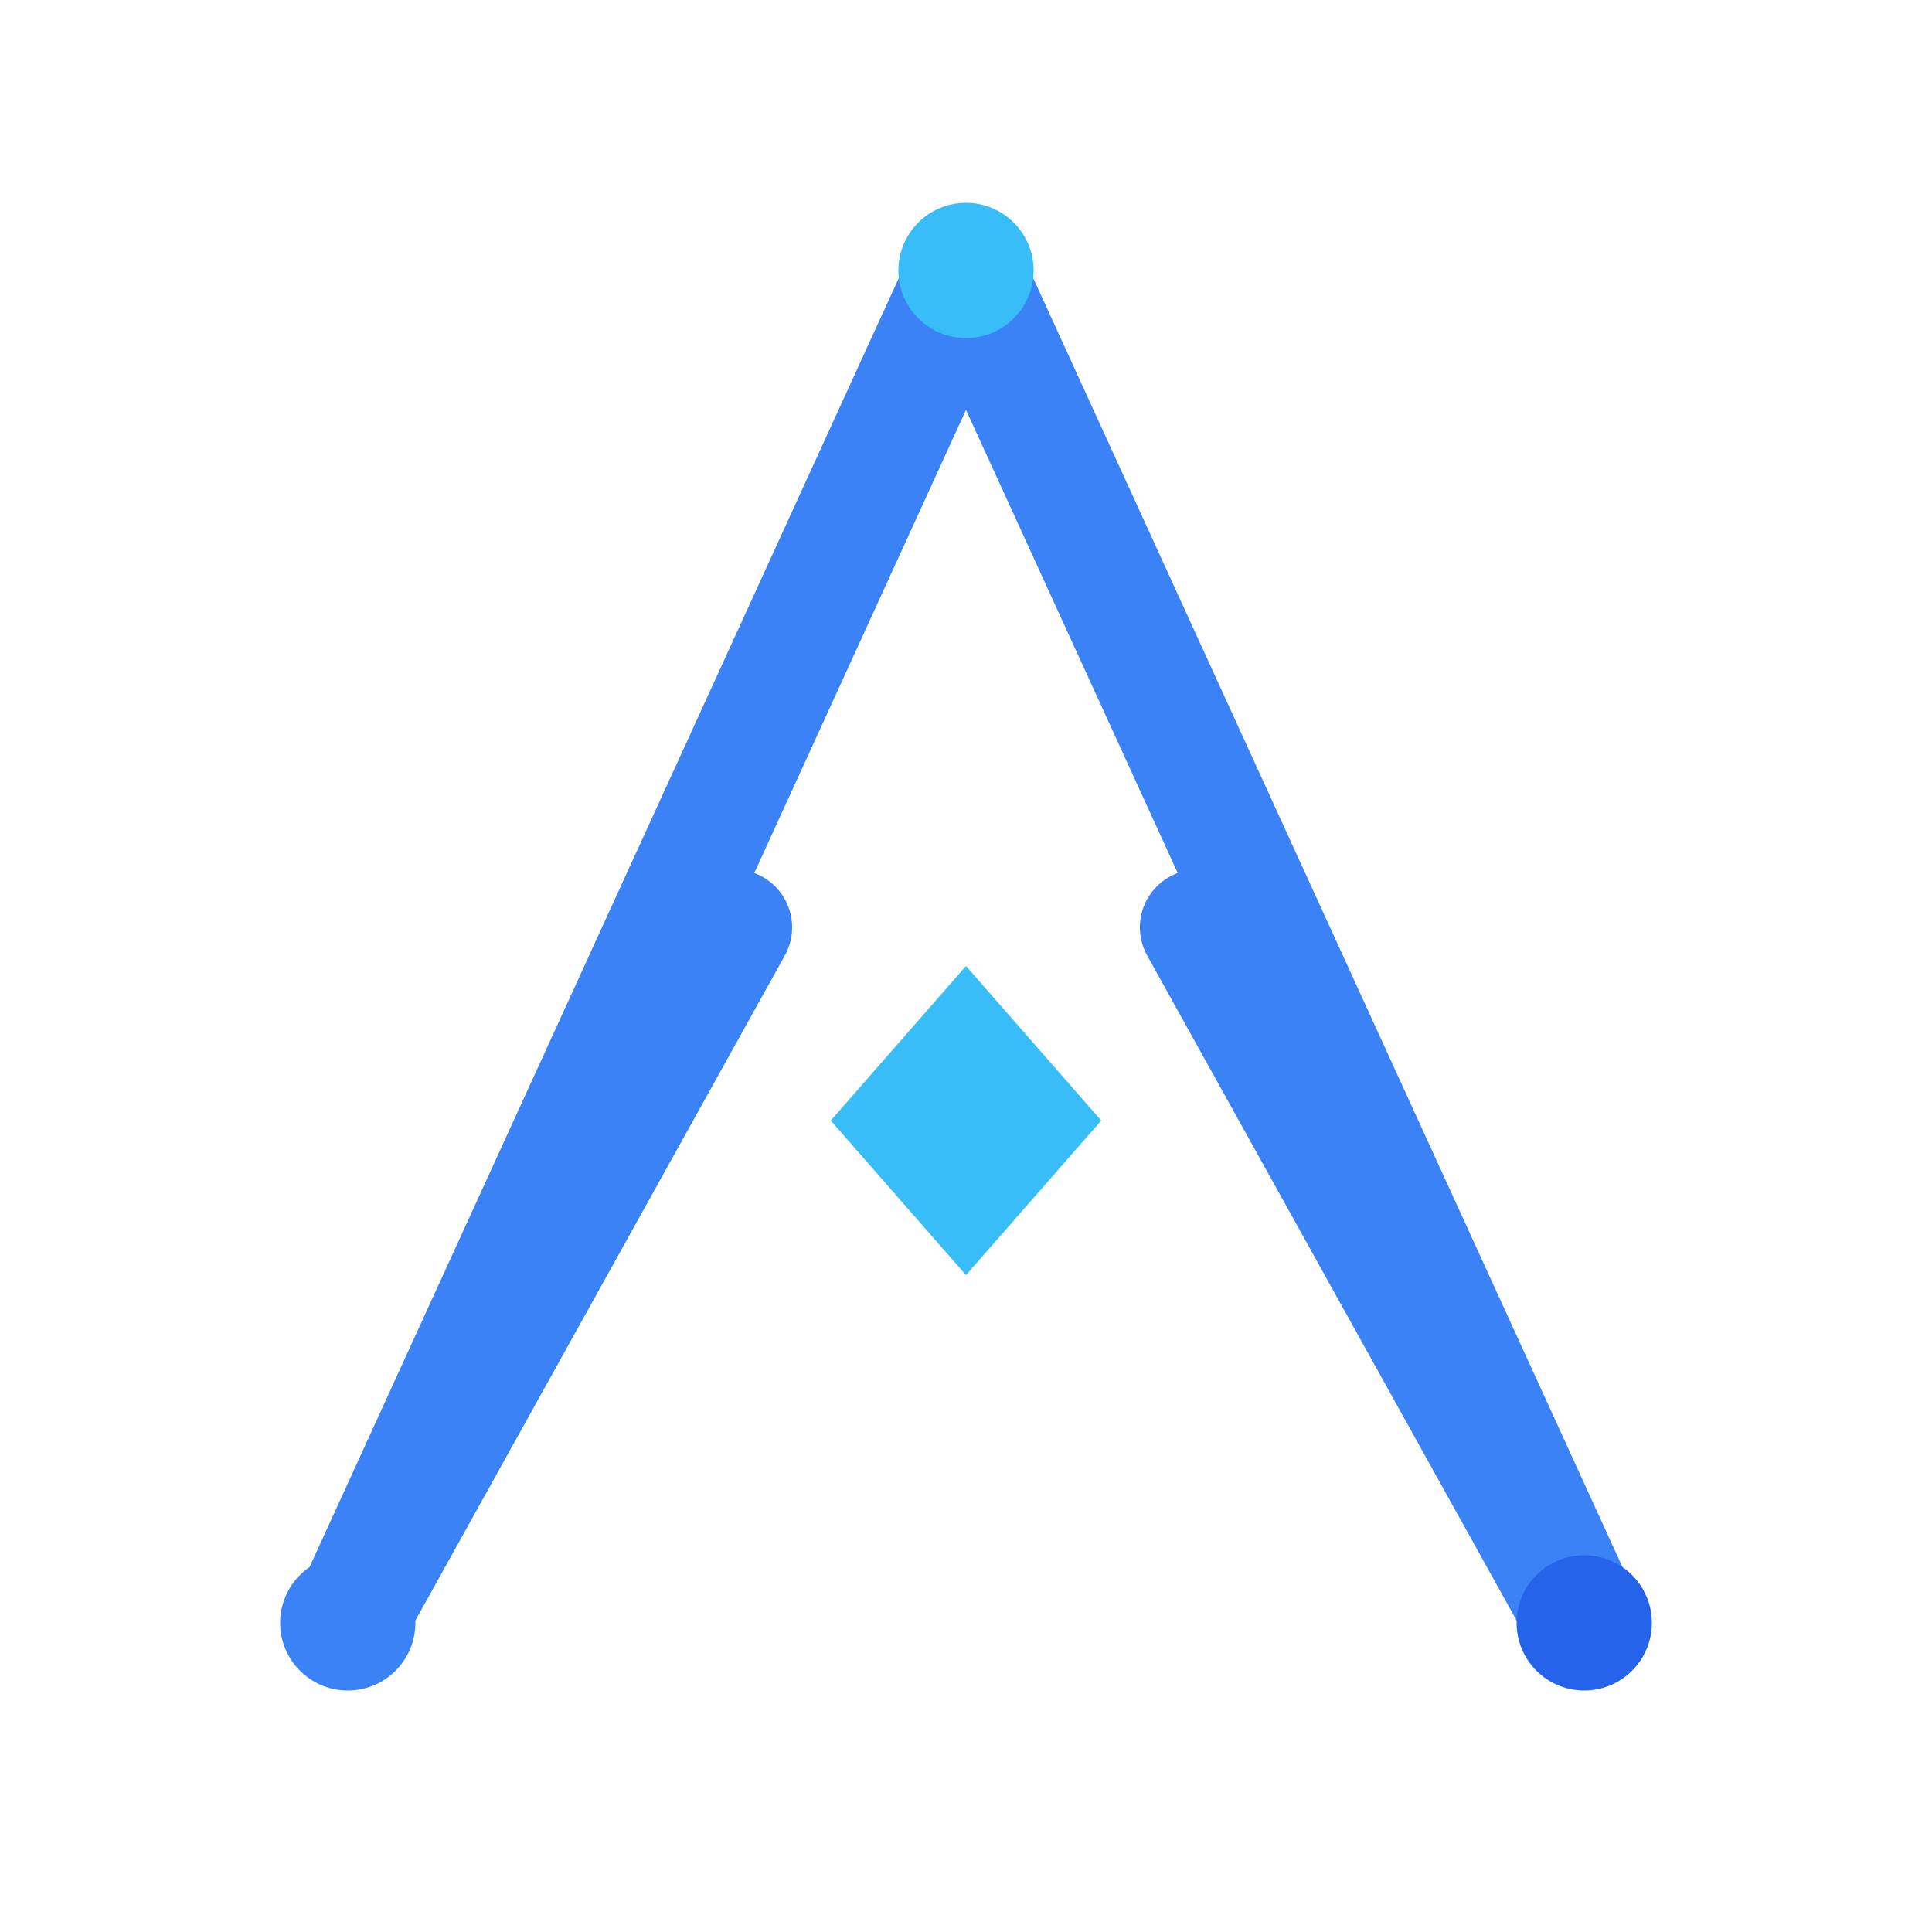
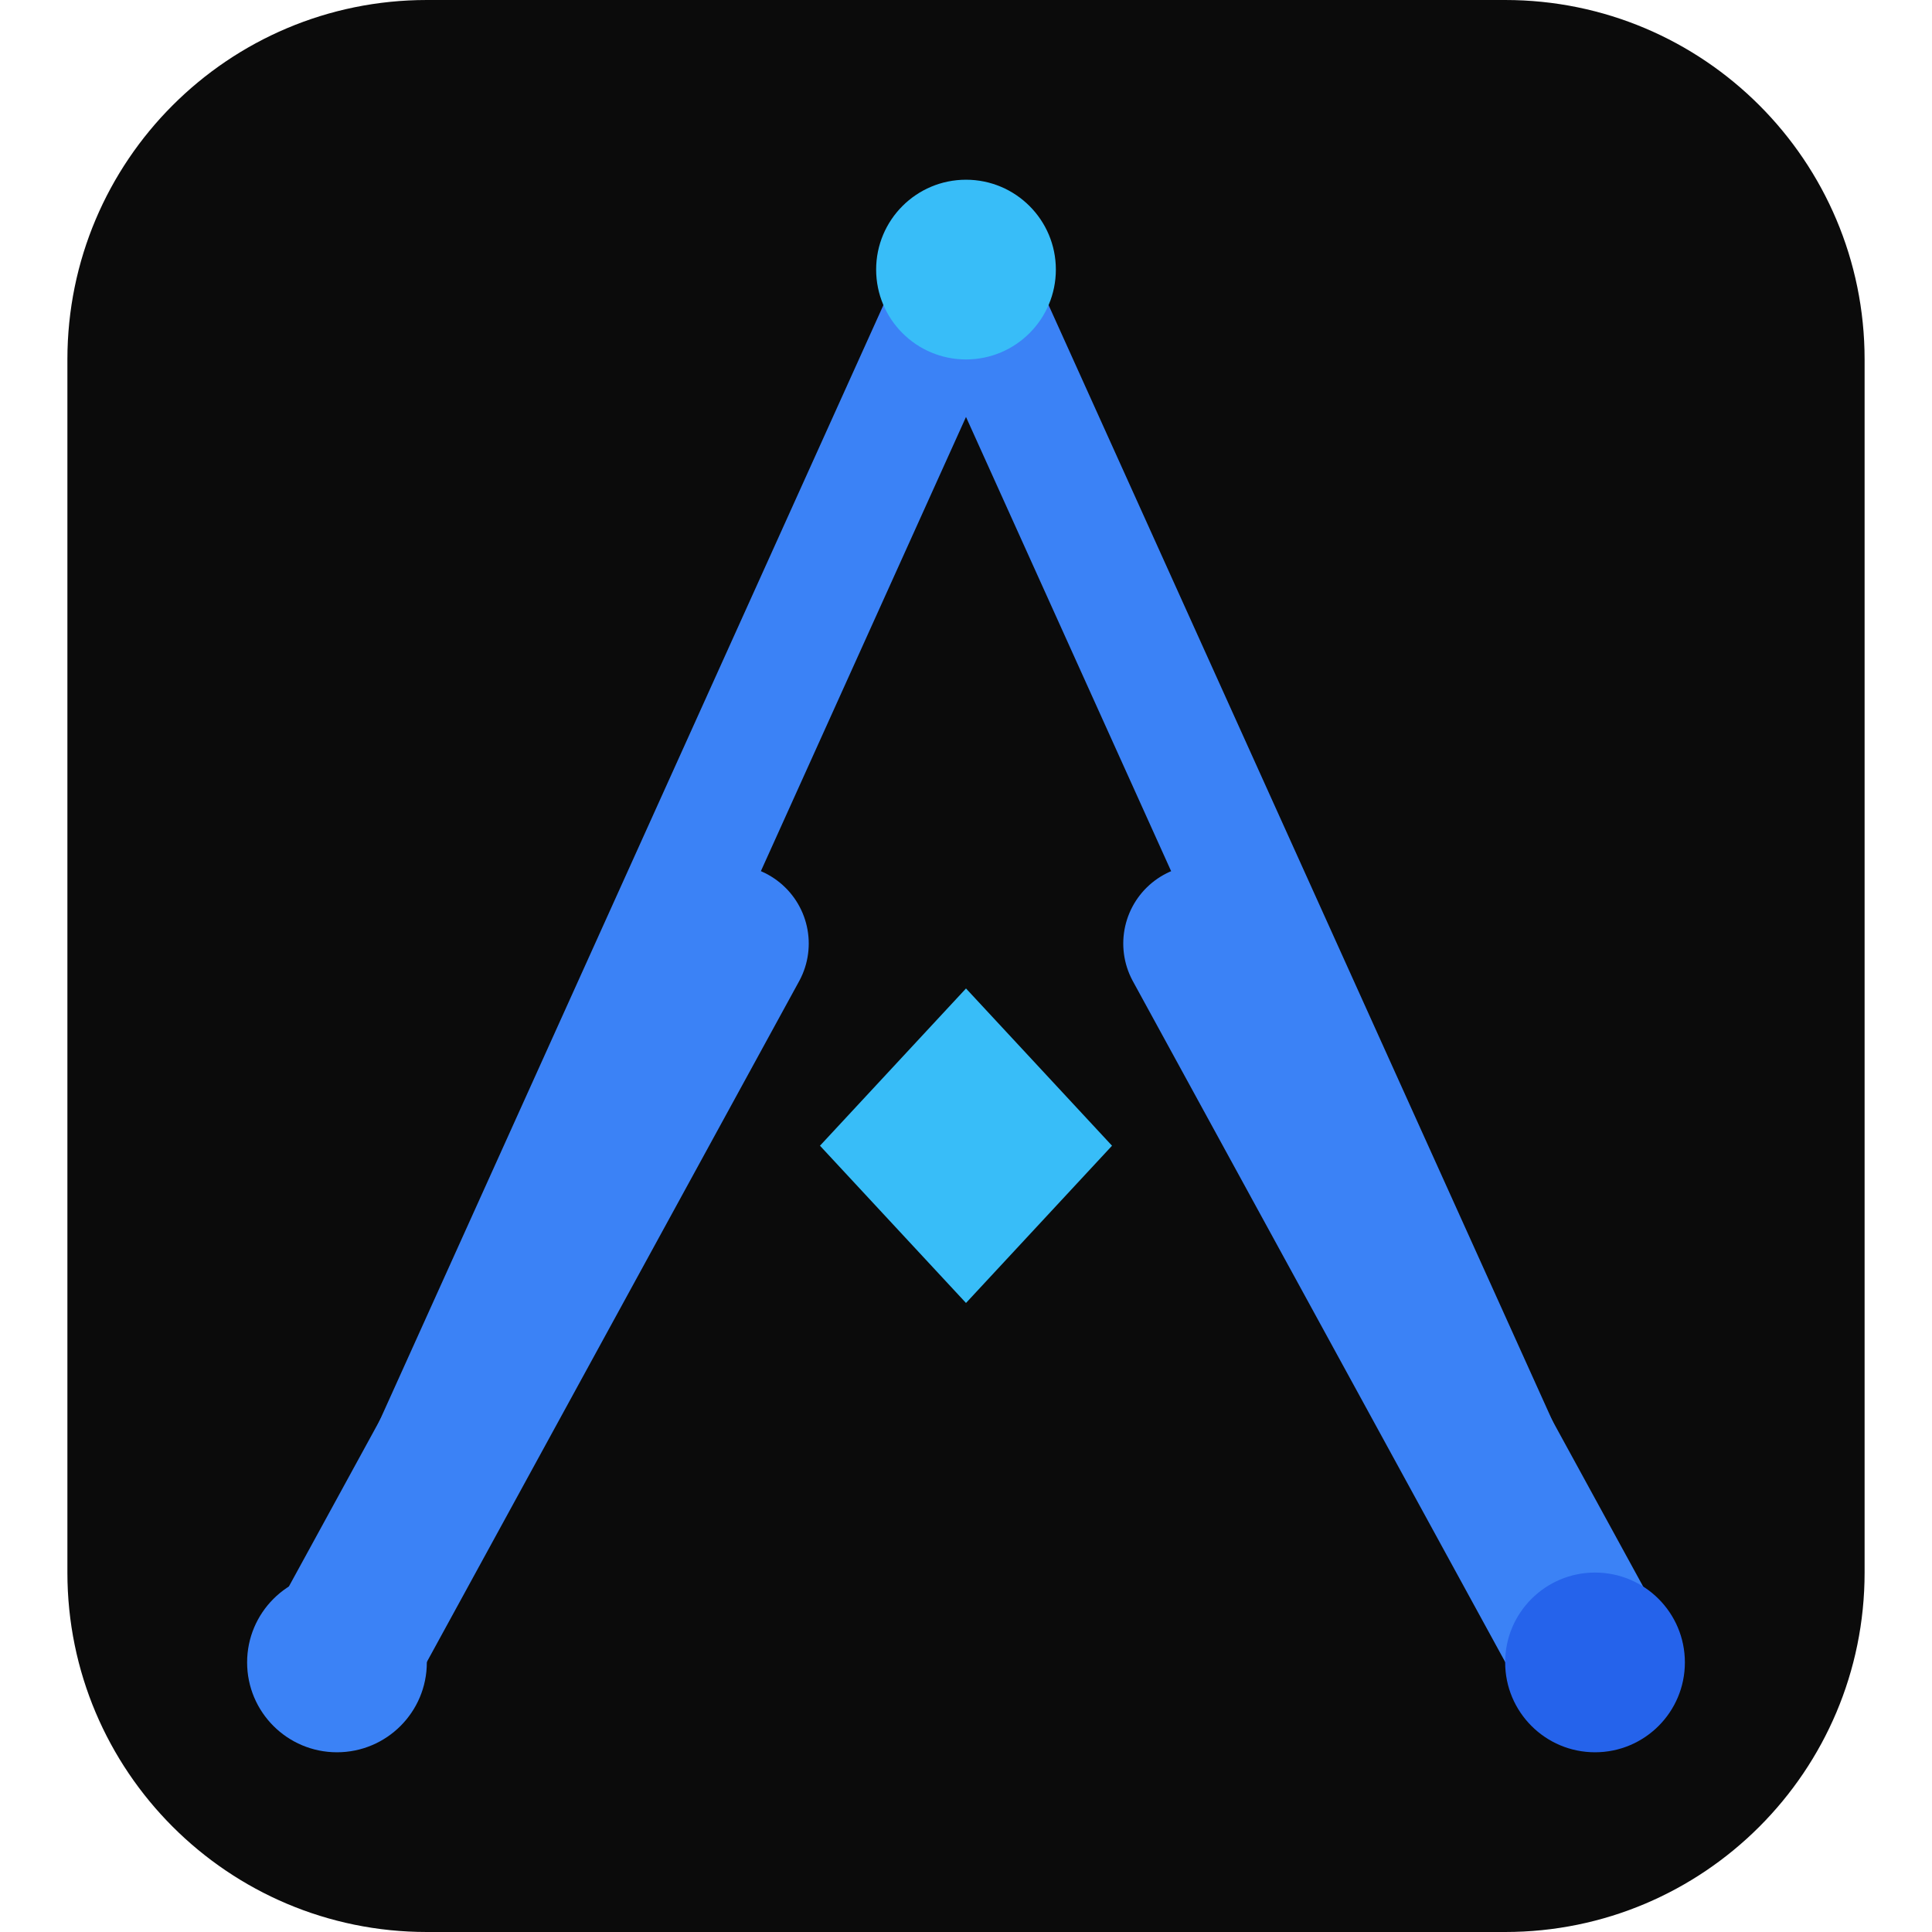
- <svg xmlns="http://www.w3.org/2000/svg" width="200" height="200" viewBox="0 0 100 100" fill="none">
-   <path d="M 50 14 L 18 84 M 50 14 L 82 84 M 18 84 L 38 48 M 82 84 L 62 48" stroke="#3B82F6" stroke-width="6" stroke-linecap="round" stroke-linejoin="round" fill="none" />
-   <polygon points="50,50 57,58 50,66 43,58" fill="#38BDF8" />
-   <circle cx="50" cy="14" r="3.5" fill="#38BDF8" />
-   <circle cx="18" cy="84" r="3.5" fill="#3B82F6" />
-   <circle cx="82" cy="84" r="3.5" fill="#2563EB" />
+ <svg xmlns="http://www.w3.org/2000/svg" width="64" height="64" viewBox="10 6 80 86" fill="none">
+   <style>@media (prefers-color-scheme: light){.bg{fill:#0B0B0B}}</style>
+   <rect class="bg" x="10" y="6" width="80" height="86" rx="16" fill="#0B0B0B" />
+   <g stroke="#3B82F6" stroke-linecap="round" stroke-linejoin="round">
+     <path d="M50 18 L22 80 M50 18 L78 80" stroke-width="5.4" />
+     <path d="M39.5 48 L22 80 M60.5 48 L78 80" stroke-width="7" />
+   </g>
+   <polygon points="50,50 56.5,57 50,64 43.5,57" fill="#38BDF8" />
+   <circle cx="50" cy="18" r="4" fill="#38BDF8" />
+   <circle cx="22" cy="80" r="4" fill="#3B82F6" />
+   <circle cx="78" cy="80" r="4" fill="#2563EB" />
</svg>
